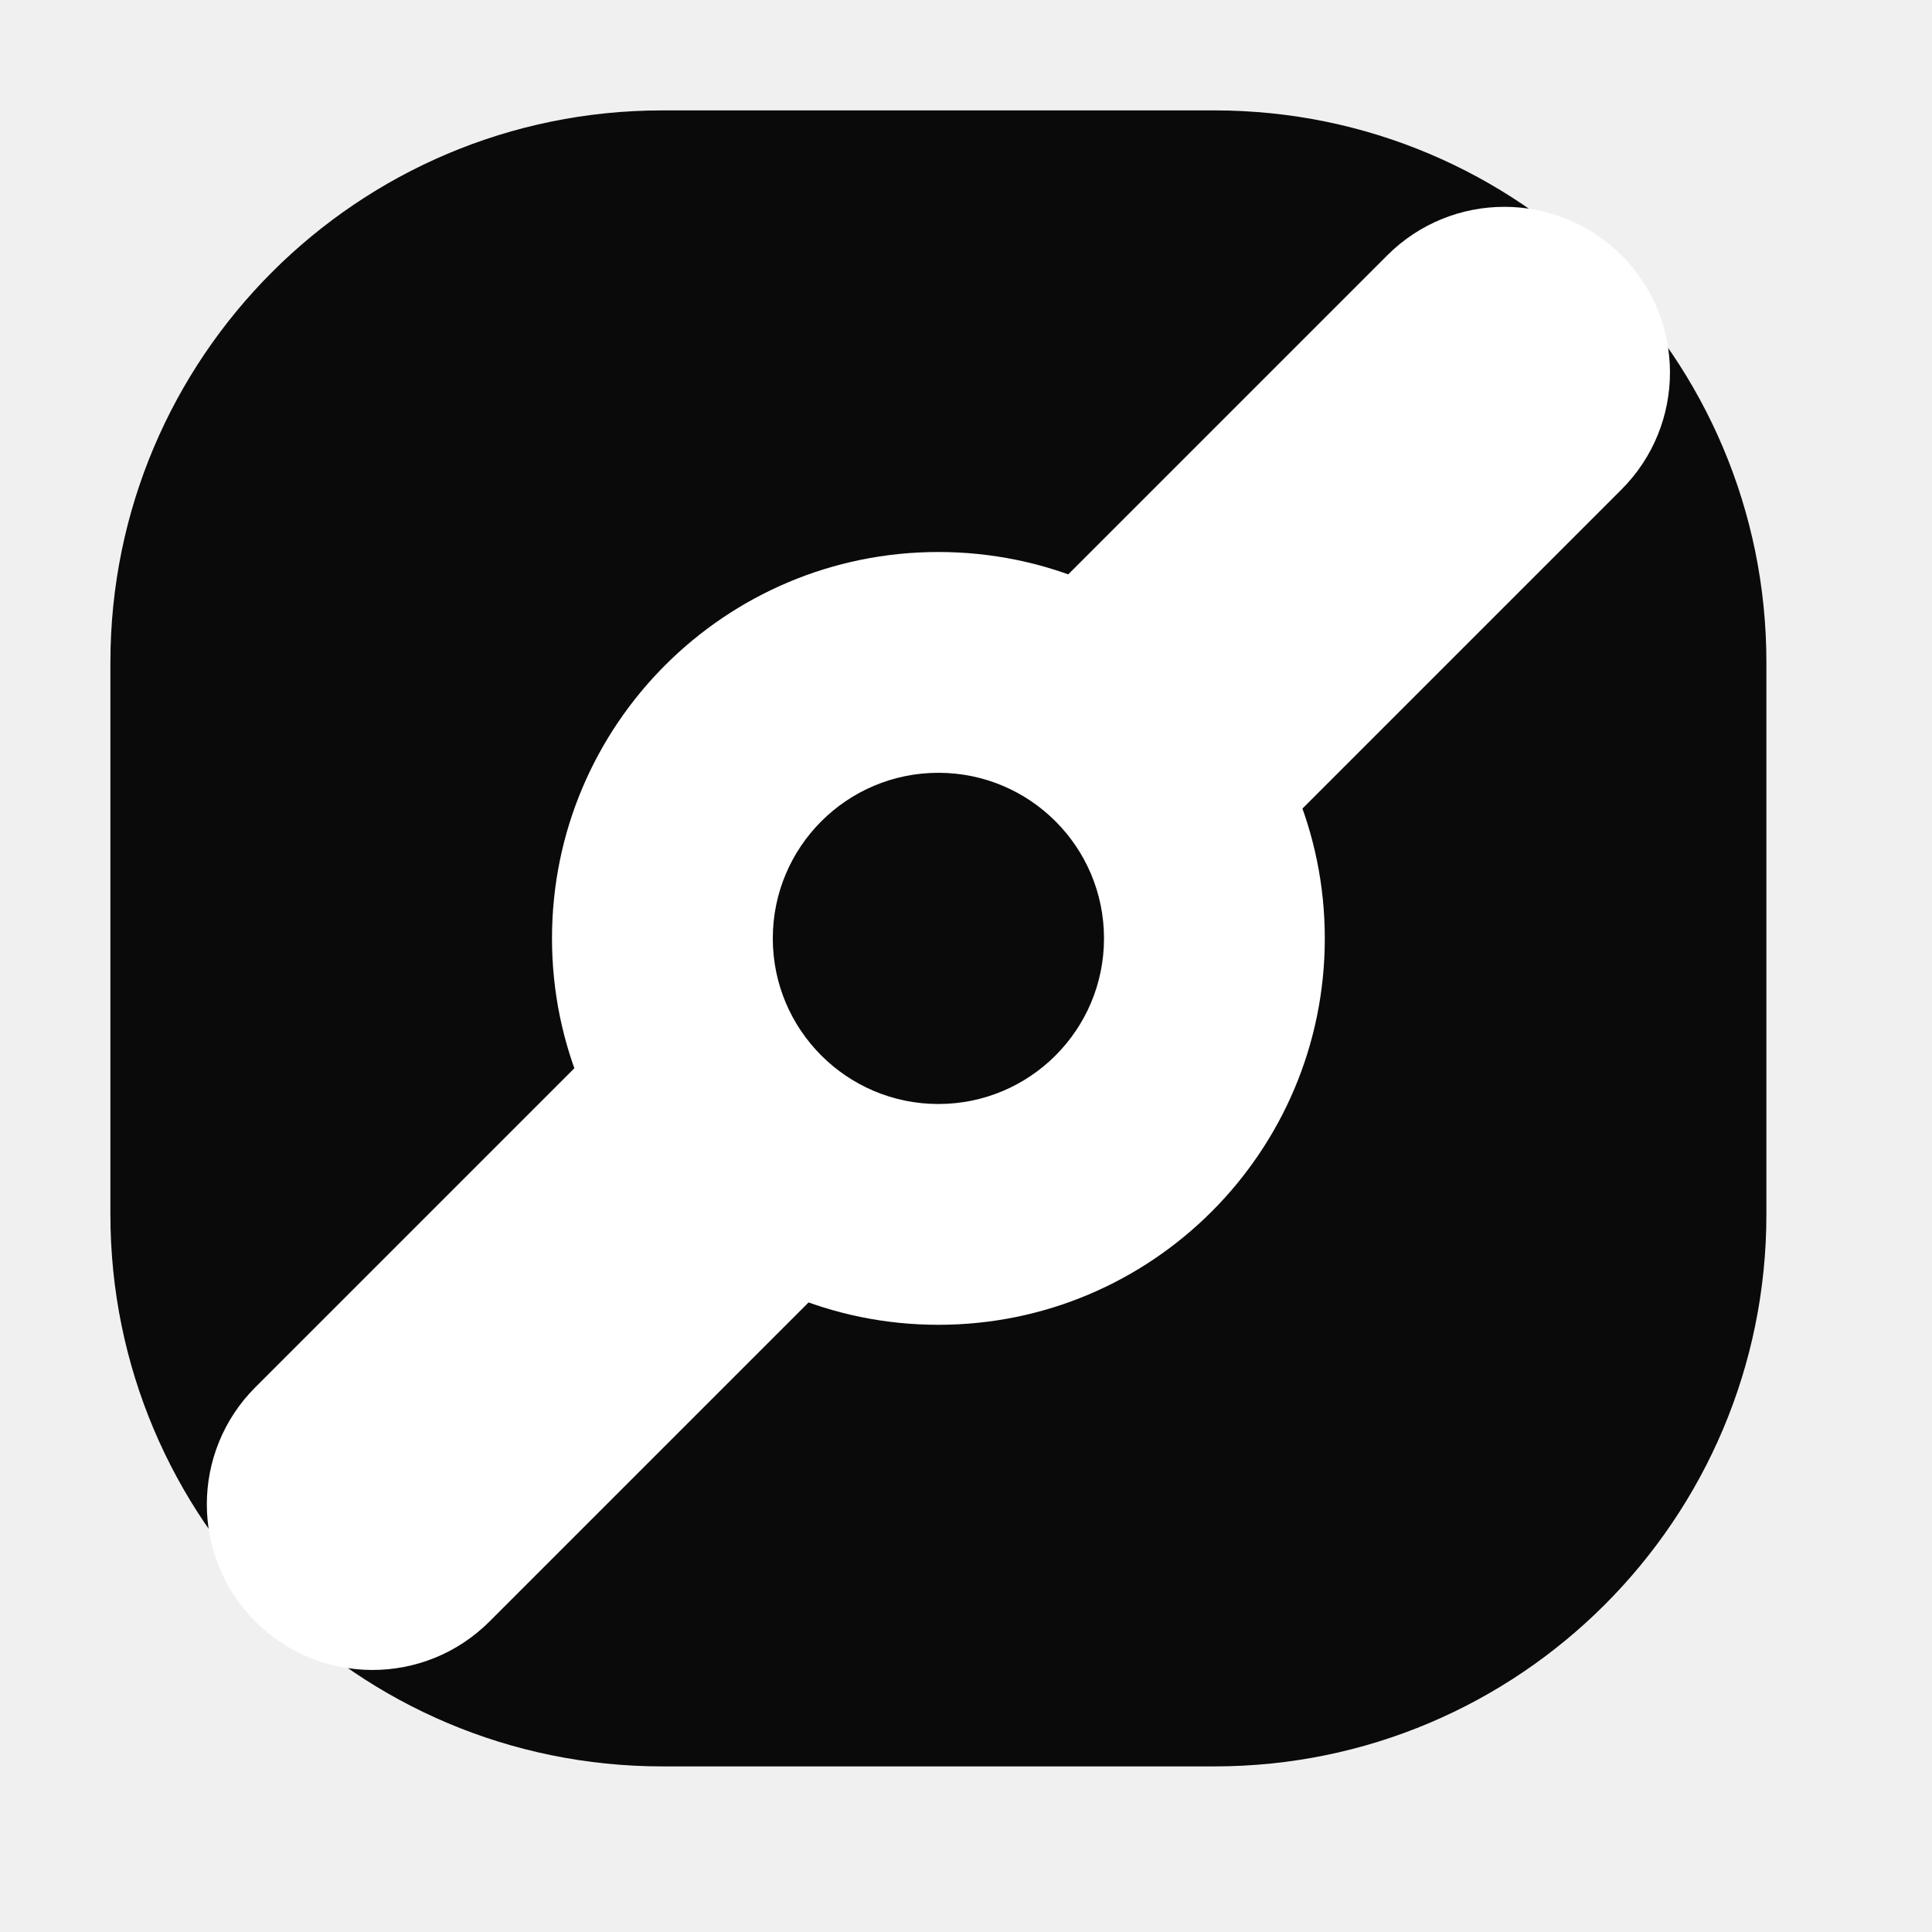
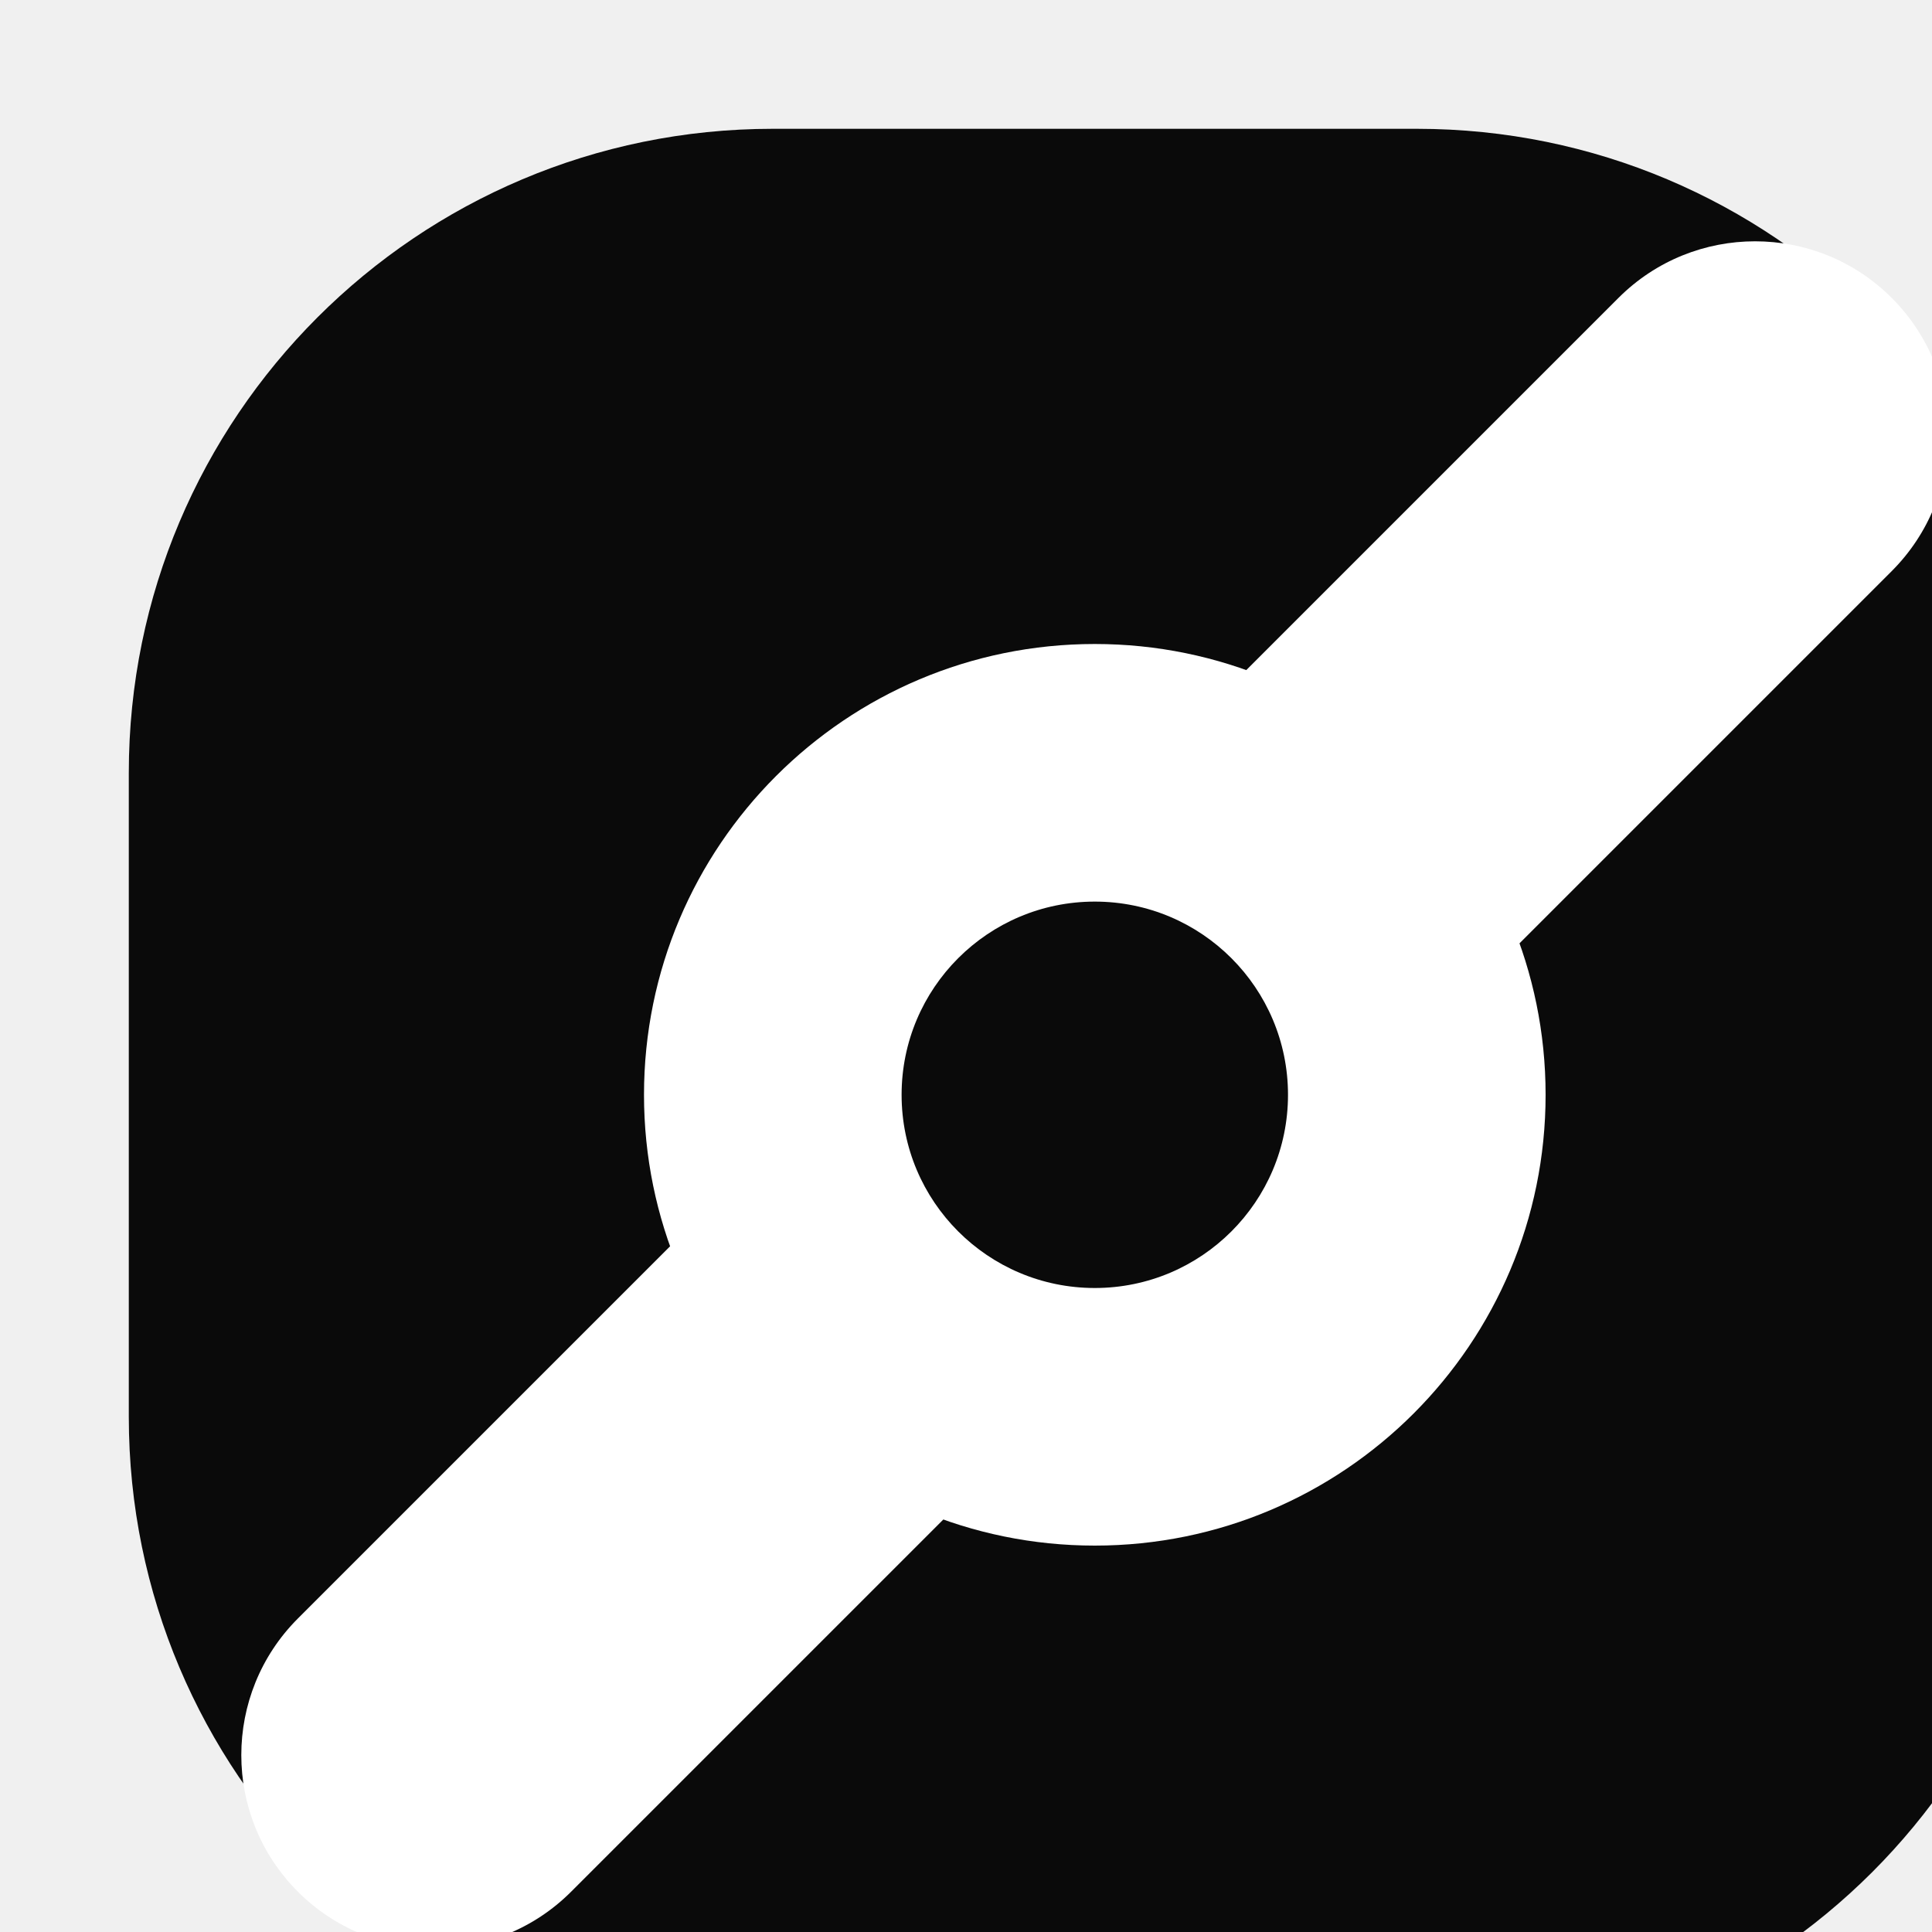
- <svg xmlns="http://www.w3.org/2000/svg" viewBox="16 16 70 70" width="100%" height="100%">
+ <svg xmlns="http://www.w3.org/2000/svg" viewBox="16 16 60 60" width="100%" height="100%">
  <rect x="20" y="20" width="60" height="60" rx="20" fill="#0a0a0a" />
  <rect x="44" y="15" width="12" height="70" rx="6" fill="#ffffff" transform="rotate(45 50 50)" />
  <circle cx="50" cy="50" r="14" fill="#ffffff" />
  <circle cx="50" cy="50" r="6" fill="#0a0a0a" />
</svg>
